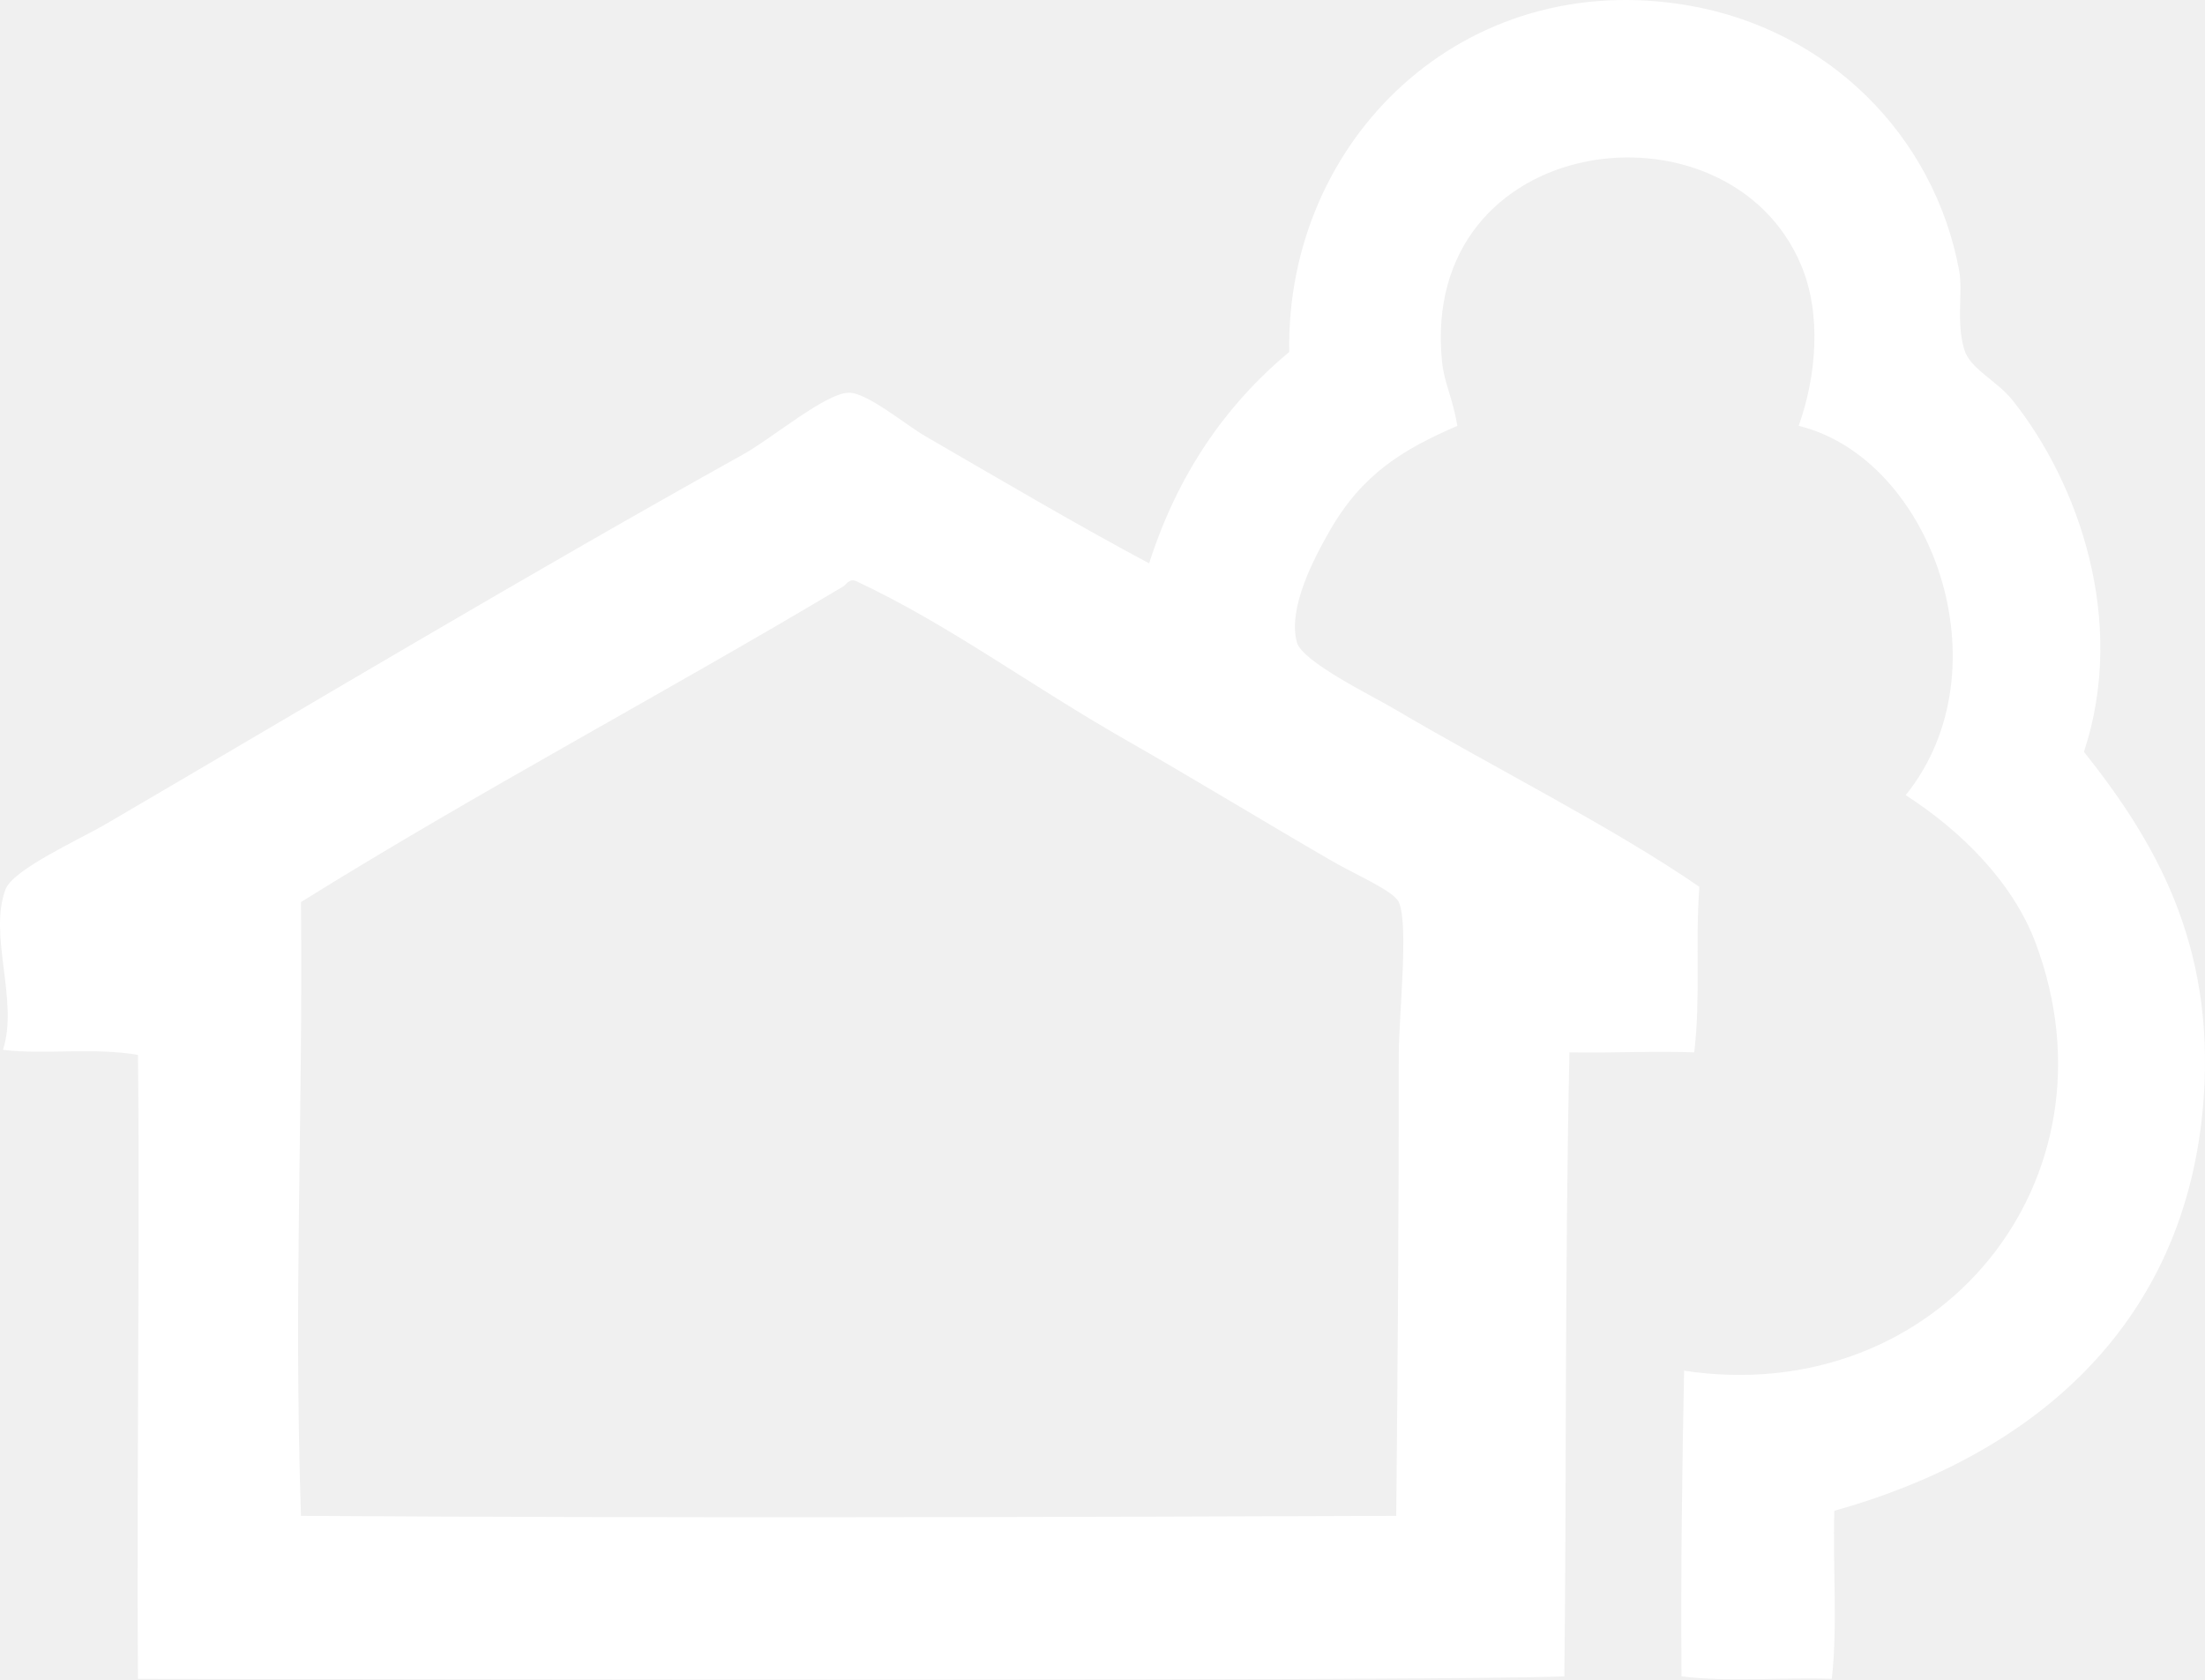
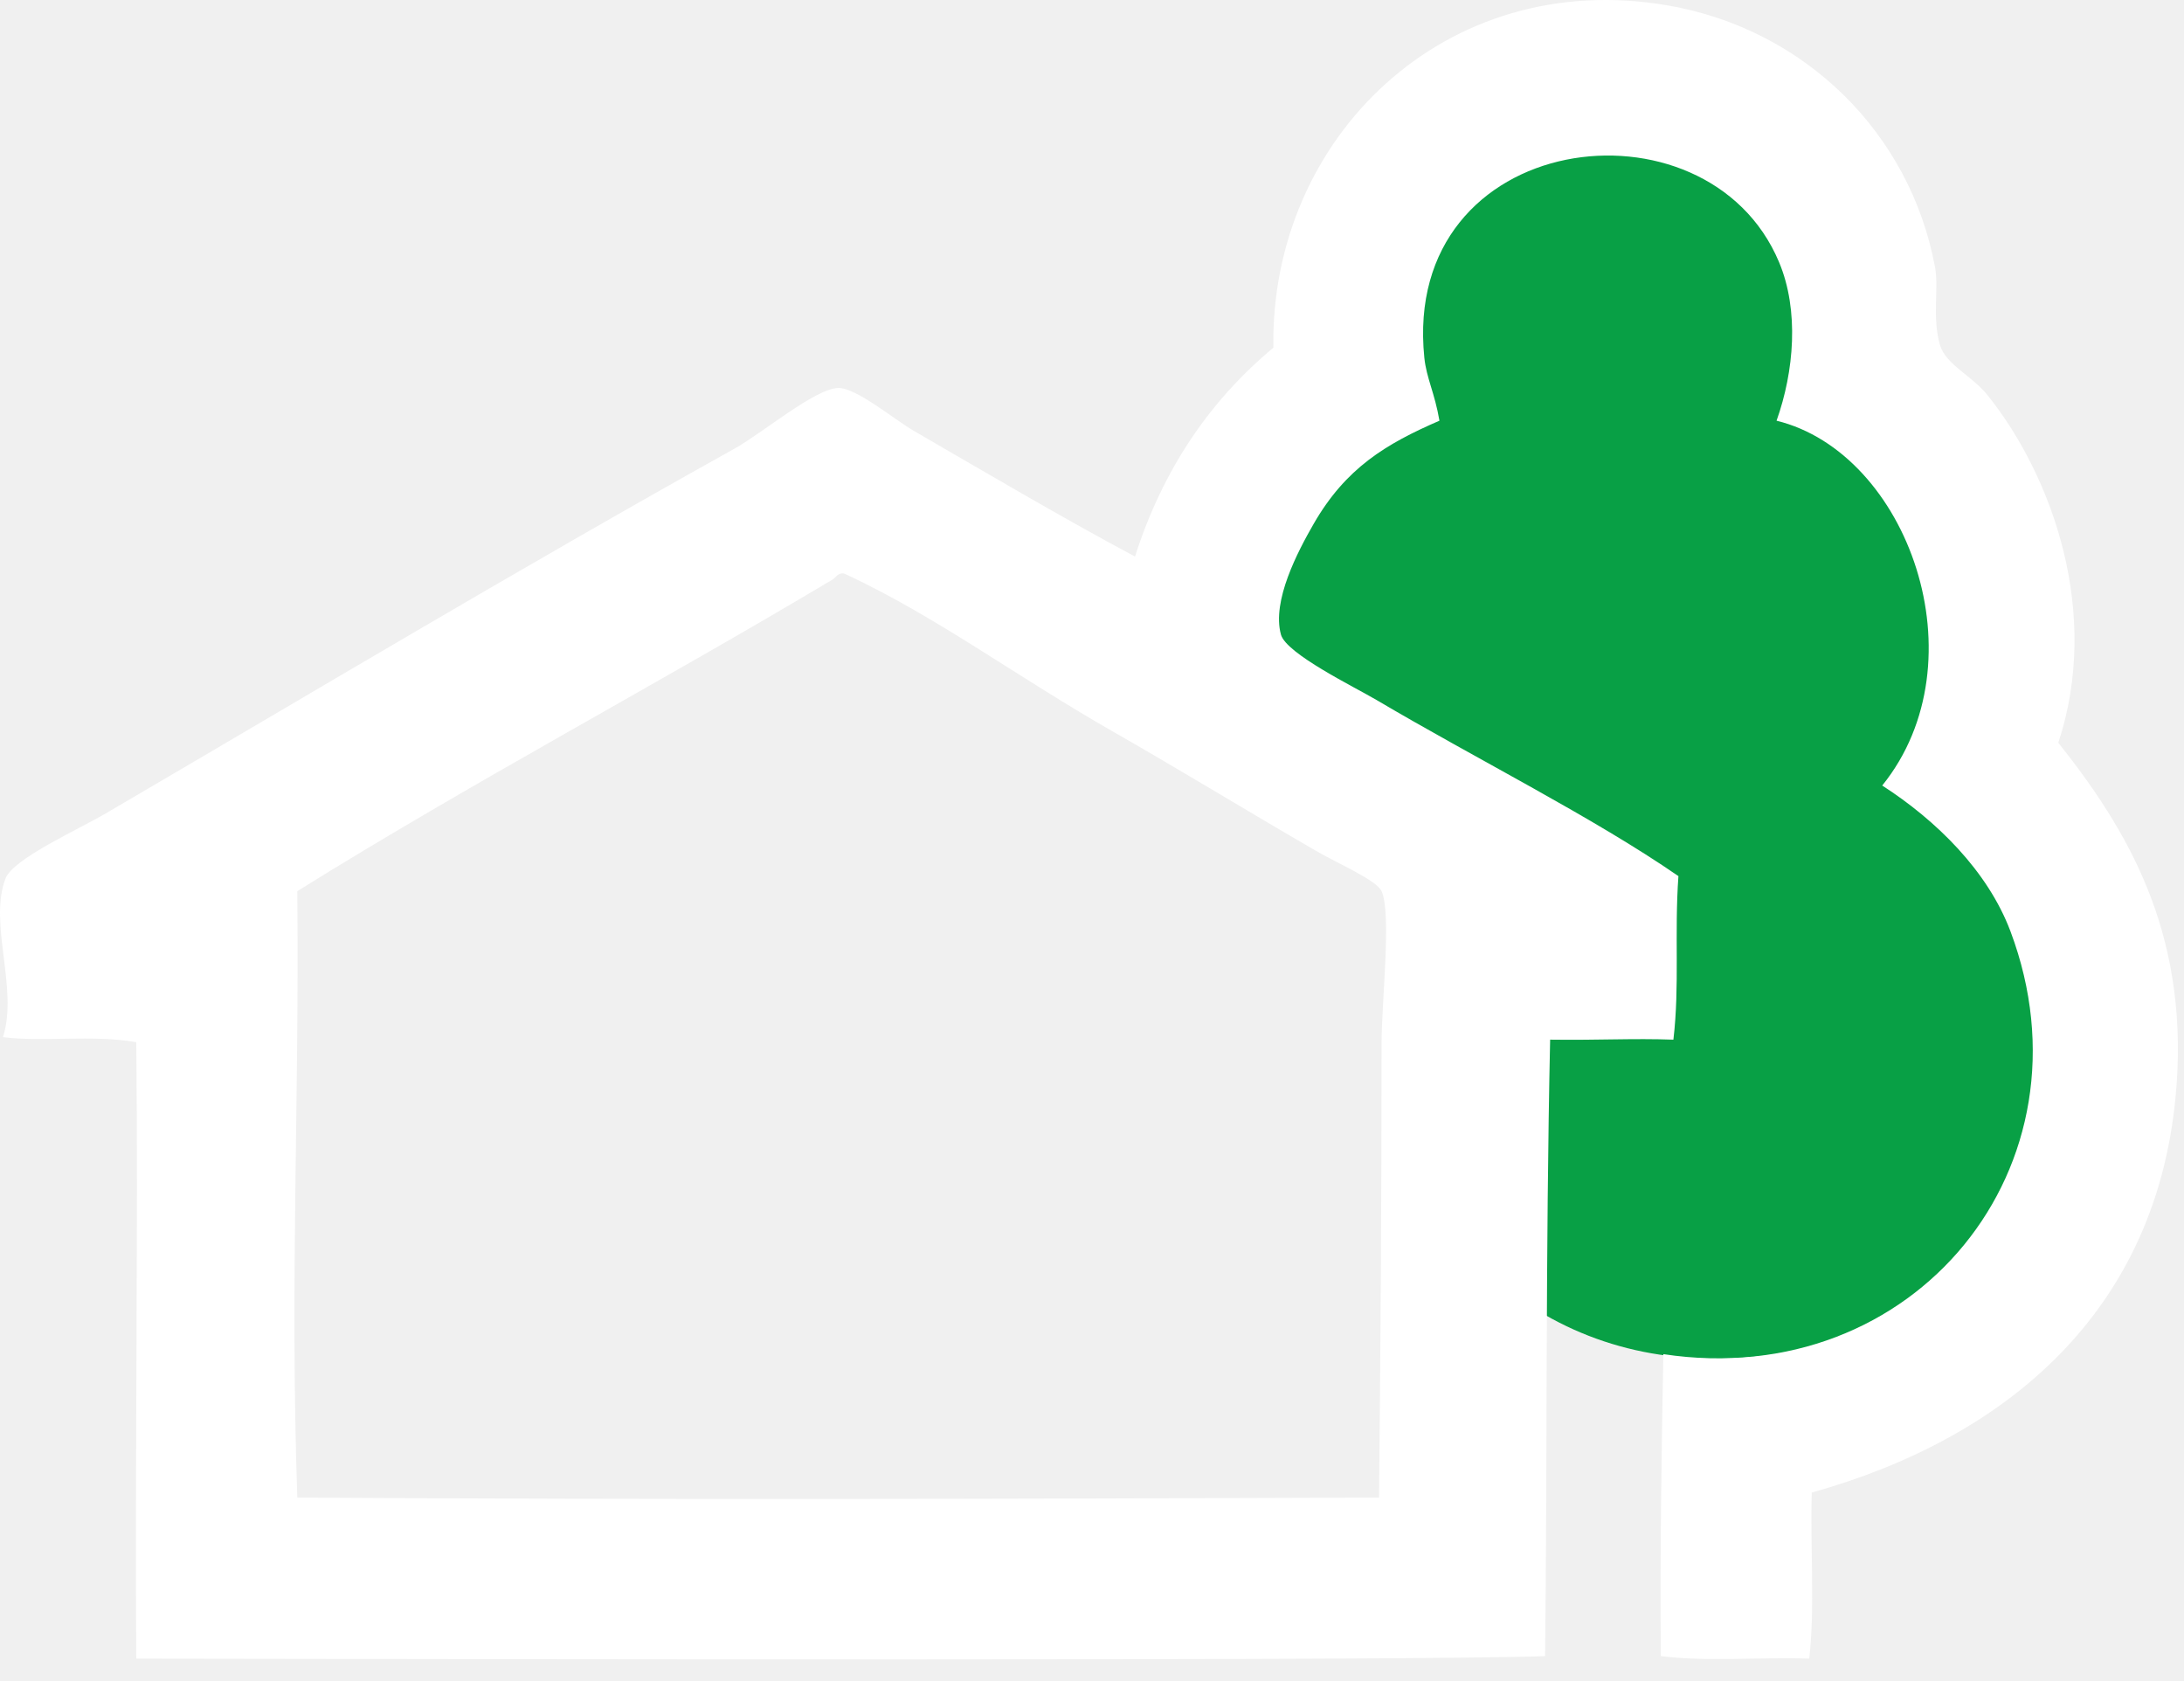
- <svg xmlns="http://www.w3.org/2000/svg" version="1.1" x="0px" y="0px" viewBox="0 0 103.708 79.008" style="enable-background:new 0 0 103.708 79.008;" xml:space="preserve">
-   <g id="John_x5F_Hoole_x5F_Estate_x5F_Agents">
-     <path fill="#fff" style="fill-rule:evenodd;clip-rule:evenodd;" d="M98.015,35.365c3.287,4.139,6.156,8.951,5.631,16.292   c-0.782,10.907-8.324,16.883-17.371,19.408c-0.078,2.597,0.157,5.509-0.12,7.907c-2.318-0.078-4.949,0.157-7.068-0.12   c-0.042-5.005,0.033-9.79,0.12-14.376c11.96,1.807,20.715-8.974,16.532-20.126c-1.083-2.888-3.546-5.297-6.109-6.948   c4.78-5.921,1.226-15.84-5.032-17.371c0.835-2.343,1.084-5.247,0.12-7.547c-3.428-8.186-18.008-6.338-16.892,4.552   c0.1,0.97,0.493,1.666,0.719,2.995c-2.552,1.106-4.459,2.252-5.99,4.912c-0.753,1.308-1.999,3.666-1.558,5.271   c0.251,0.916,3.509,2.499,4.552,3.115c4.78,2.823,10.308,5.58,14.376,8.386c-0.197,2.757,0.065,5.202-0.239,7.787   c-1.947-0.069-3.496,0.031-5.87,0c-0.221,10.17-0.134,20.118-0.24,29.351c-5.586,0.236-52.565,0.14-67.087,0.12   c-0.07-8.575,0.096-20.916,0-29.351c-2.057-0.364-4.454,0-6.35-0.239c0.751-2.304-0.696-5.384,0.12-7.547   c0.356-0.944,3.444-2.327,4.792-3.115C15.128,32.826,24.738,27.069,35,21.348c1.3-0.725,3.811-2.845,4.912-2.875   c0.853-0.024,2.686,1.51,3.594,2.036c3.48,2.018,7.307,4.271,10.542,5.99c1.334-4.177,3.583-7.439,6.589-9.943   c-0.164-9.963,8.18-18.145,18.808-16.293c6.512,1.135,11.516,6.078,12.699,12.459c0.189,1.016-0.15,2.39,0.239,3.714   c0.272,0.922,1.522,1.449,2.276,2.396C97.758,22.718,100.049,29.202,98.015,35.365z M65.789,49.621c0-1.852,0.482-6.14,0-7.188   c-0.244-0.529-2.037-1.292-3.115-1.917c-3.293-1.909-6.73-4.005-9.584-5.631c-4.733-2.697-8.409-5.479-12.818-7.547   c-0.319-0.15-0.496,0.178-0.599,0.239c-8.442,5.043-17.19,9.668-25.517,14.855c0.095,10.479-0.347,18.403,0,28.872   c16.879,0.109,33.851,0.067,51.514,0C65.738,64.009,65.789,57.694,65.789,49.621z" />
+ <svg xmlns="http://www.w3.org/2000/svg" width="104px" height="80px" viewBox="0 0 104 80" version="1.1">
+   <defs />
+   <g id="Page-1" stroke="none" stroke-width="1" fill="none" fill-rule="evenodd">
+     <g id="Artboard" transform="translate(-8, -41)">
+       <g id="logo_b" transform="translate(8, 41)">
+         <path d="M58.089,28.912 L64.355,18.382 L66.292,9.07 L73.126,2.79 L85.572,6.089 L89.428,14.025 L92.624,24.341 L95.135,38.037 L100.414,51.723 L97.605,61.858 L86.625,66.344 L95.856,60.502 C84.786,66.374 76.078,66.075 69.73,59.607 C69.071,52.866 68.792,46.289 68.894,39.874 L58.089,31.822 L58.089,28.912 Z" id="Path-2" fill="#08A045" />
+         <path d="M98.015,35.365 C101.302,39.504 104.171,44.316 103.646,51.657 C102.864,62.564 95.322,68.54 86.275,71.065 C86.197,73.662 86.432,76.574 86.155,78.972 C83.837,78.894 81.206,79.129 79.087,78.852 C79.045,73.847 79.12,69.062 79.207,64.476 C91.167,66.283 99.922,55.502 95.739,44.35 C94.656,41.462 92.193,39.053 89.63,37.402 C94.41,31.481 90.856,21.562 84.598,20.031 C85.433,17.688 85.682,14.784 84.718,12.484 C81.29,4.298 66.71,6.146 67.826,17.036 C67.926,18.006 68.319,18.702 68.545,20.031 C65.993,21.137 64.086,22.283 62.555,24.943 C61.802,26.251 60.556,28.609 60.997,30.214 C61.248,31.13 64.506,32.713 65.549,33.329 C70.329,36.152 75.857,38.909 79.925,41.715 C79.728,44.472 79.99,46.917 79.686,49.502 C77.739,49.433 76.19,49.533 73.816,49.502 C73.595,59.672 73.682,69.62 73.576,78.853 C67.99,79.089 21.011,78.993 6.489,78.973 C6.419,70.398 6.585,58.057 6.489,49.622 C4.432,49.258 2.035,49.622 0.139,49.383 C0.89,47.079 -0.557,43.999 0.259,41.836 C0.615,40.892 3.703,39.509 5.051,38.721 C15.128,32.826 24.738,27.069 35,21.348 C36.3,20.623 38.811,18.503 39.912,18.473 C40.765,18.449 42.598,19.983 43.506,20.509 C46.986,22.527 50.813,24.78 54.048,26.499 C55.382,22.322 57.631,19.06 60.637,16.556 C60.473,6.593 68.817,-1.589 79.445,0.263 C85.957,1.398 90.961,6.341 92.144,12.722 C92.333,13.738 91.994,15.112 92.383,16.436 C92.655,17.358 93.905,17.885 94.659,18.832 C97.758,22.718 100.049,29.202 98.015,35.365 Z M65.789,49.621 C65.789,47.769 66.271,43.481 65.789,42.433 C65.545,41.904 63.752,41.141 62.674,40.516 C59.381,38.607 55.944,36.511 53.09,34.885 C48.357,32.188 44.681,29.406 40.272,27.338 C39.953,27.188 39.776,27.516 39.673,27.577 C31.231,32.62 22.483,37.245 14.156,42.432 C14.251,52.911 13.809,60.835 14.156,71.304 C31.035,71.413 48.007,71.371 65.67,71.304 C65.738,64.009 65.789,57.694 65.789,49.621 Z" id="Shape" fill="#FFFFFF" fill-rule="nonzero" />
+       </g>
+     </g>
  </g>
-   <g id="Layer_1">
- </g>
</svg>
